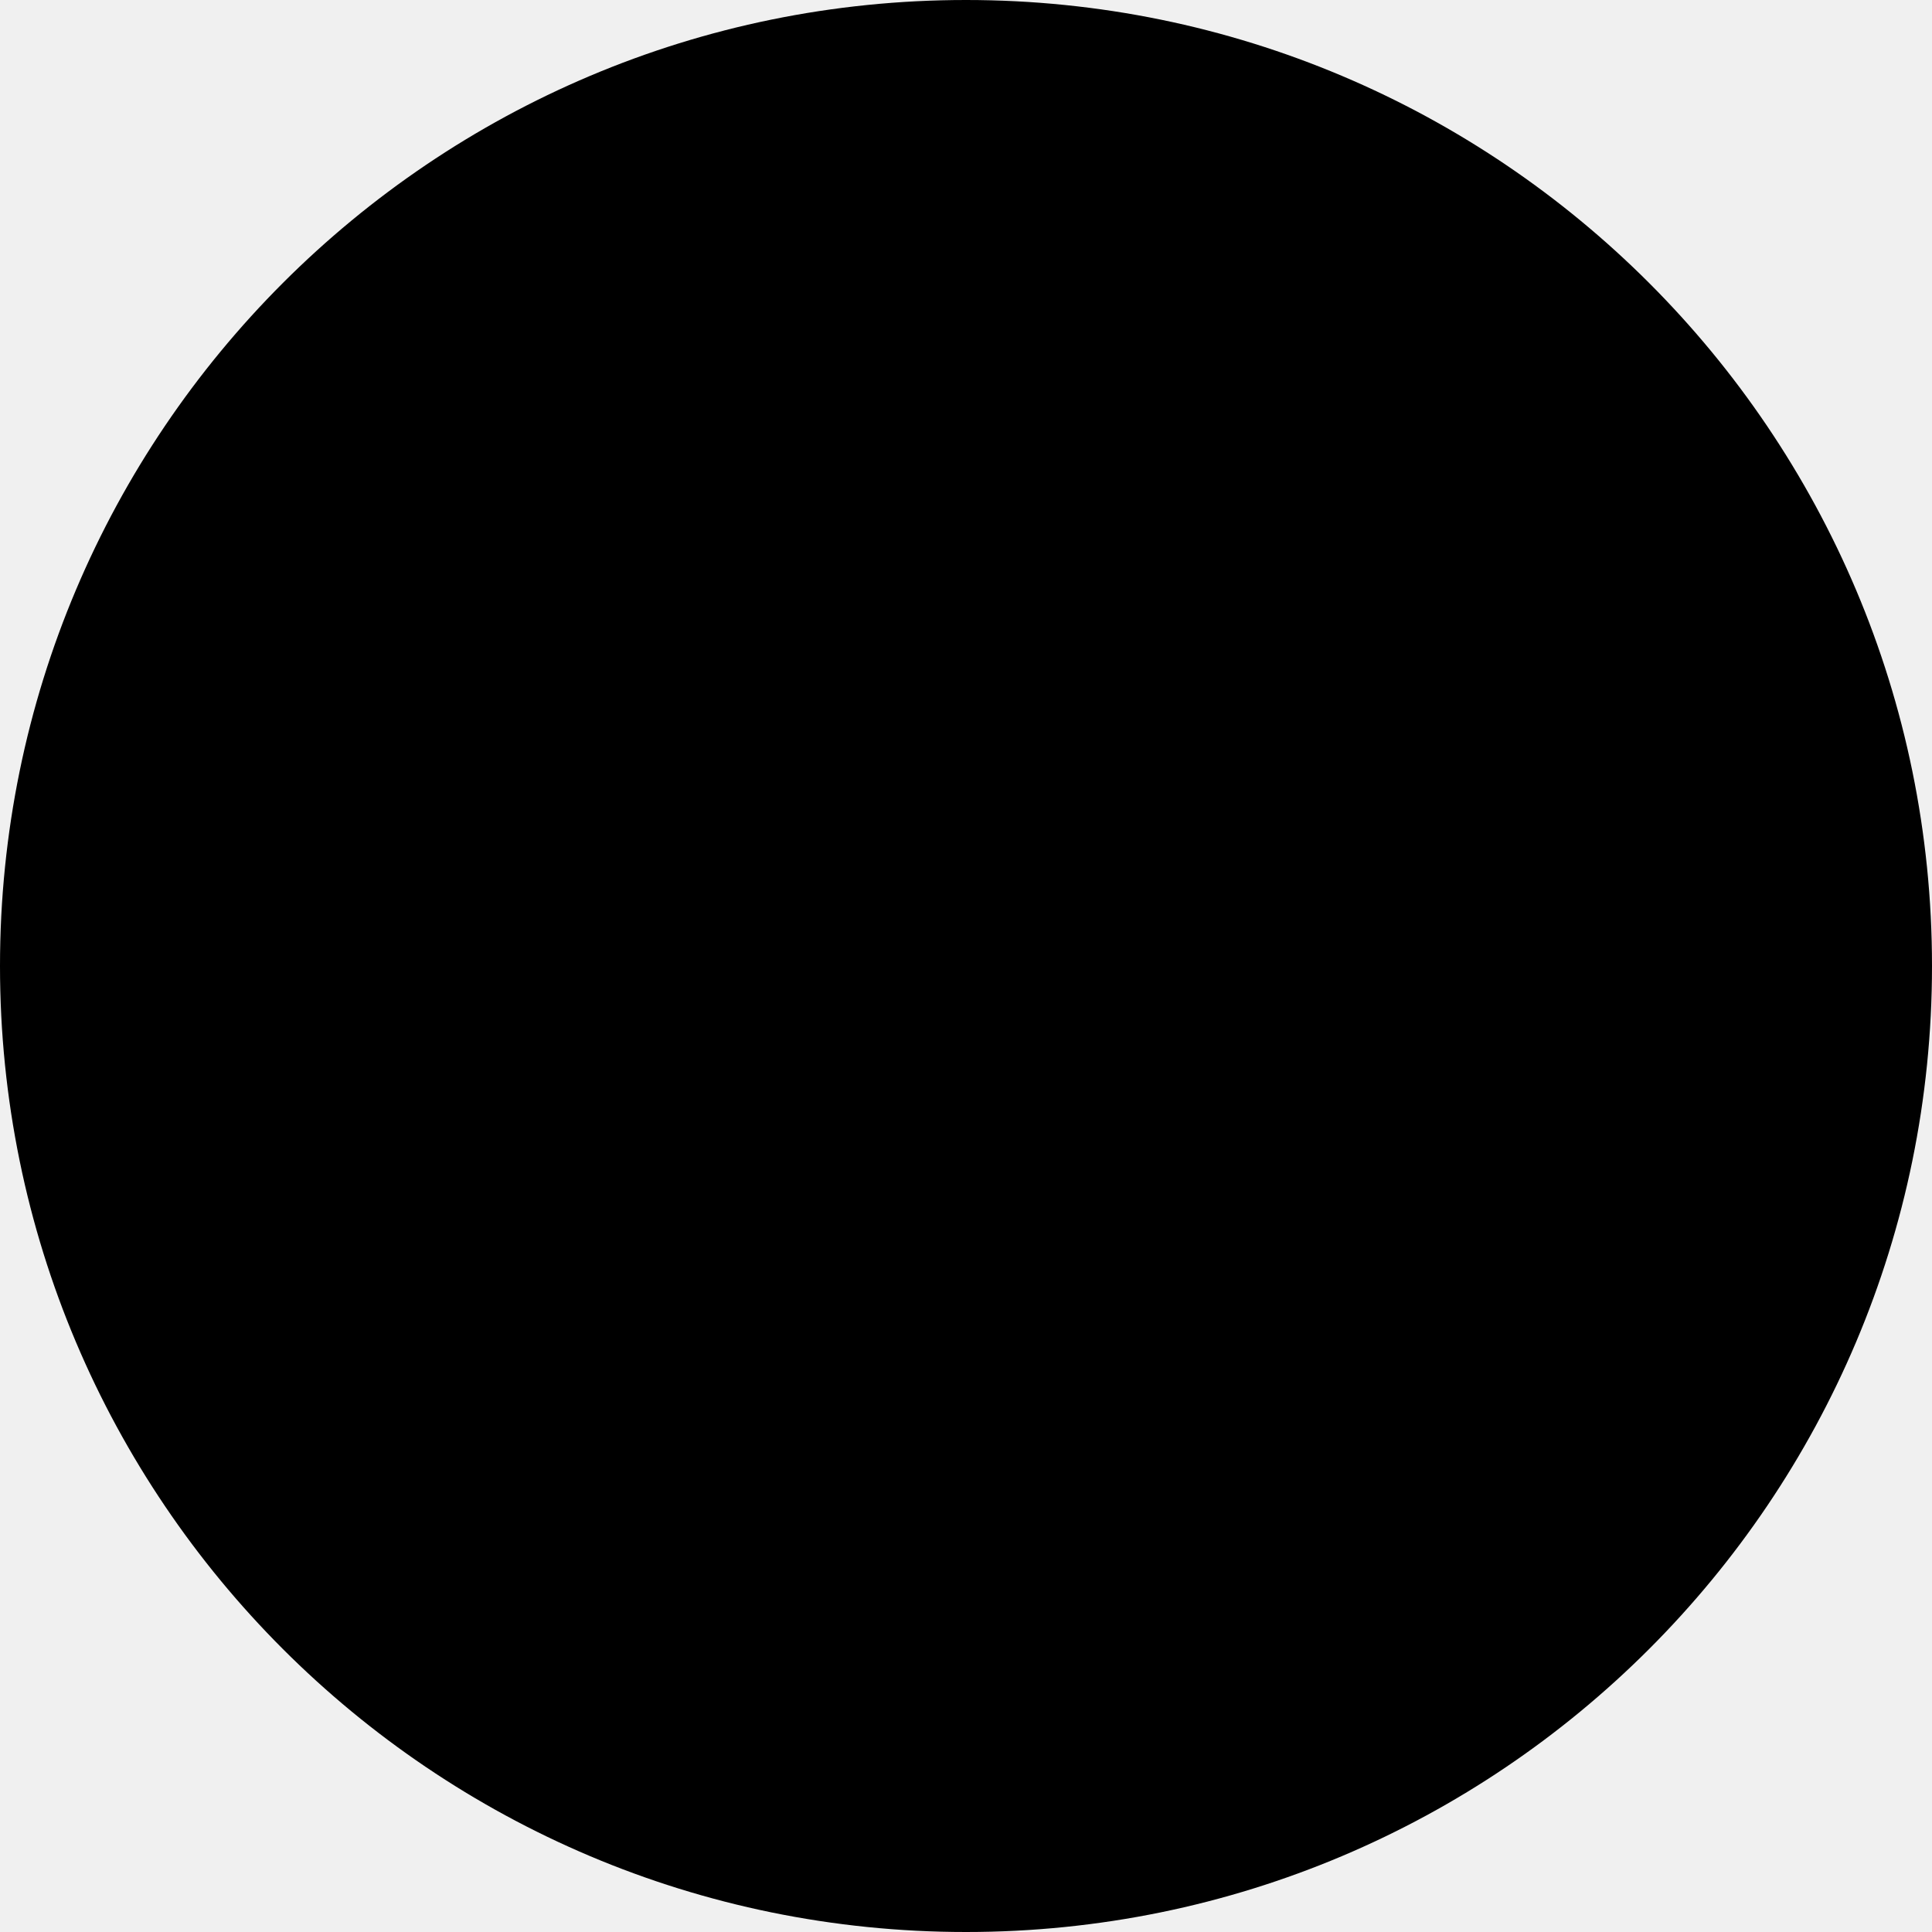
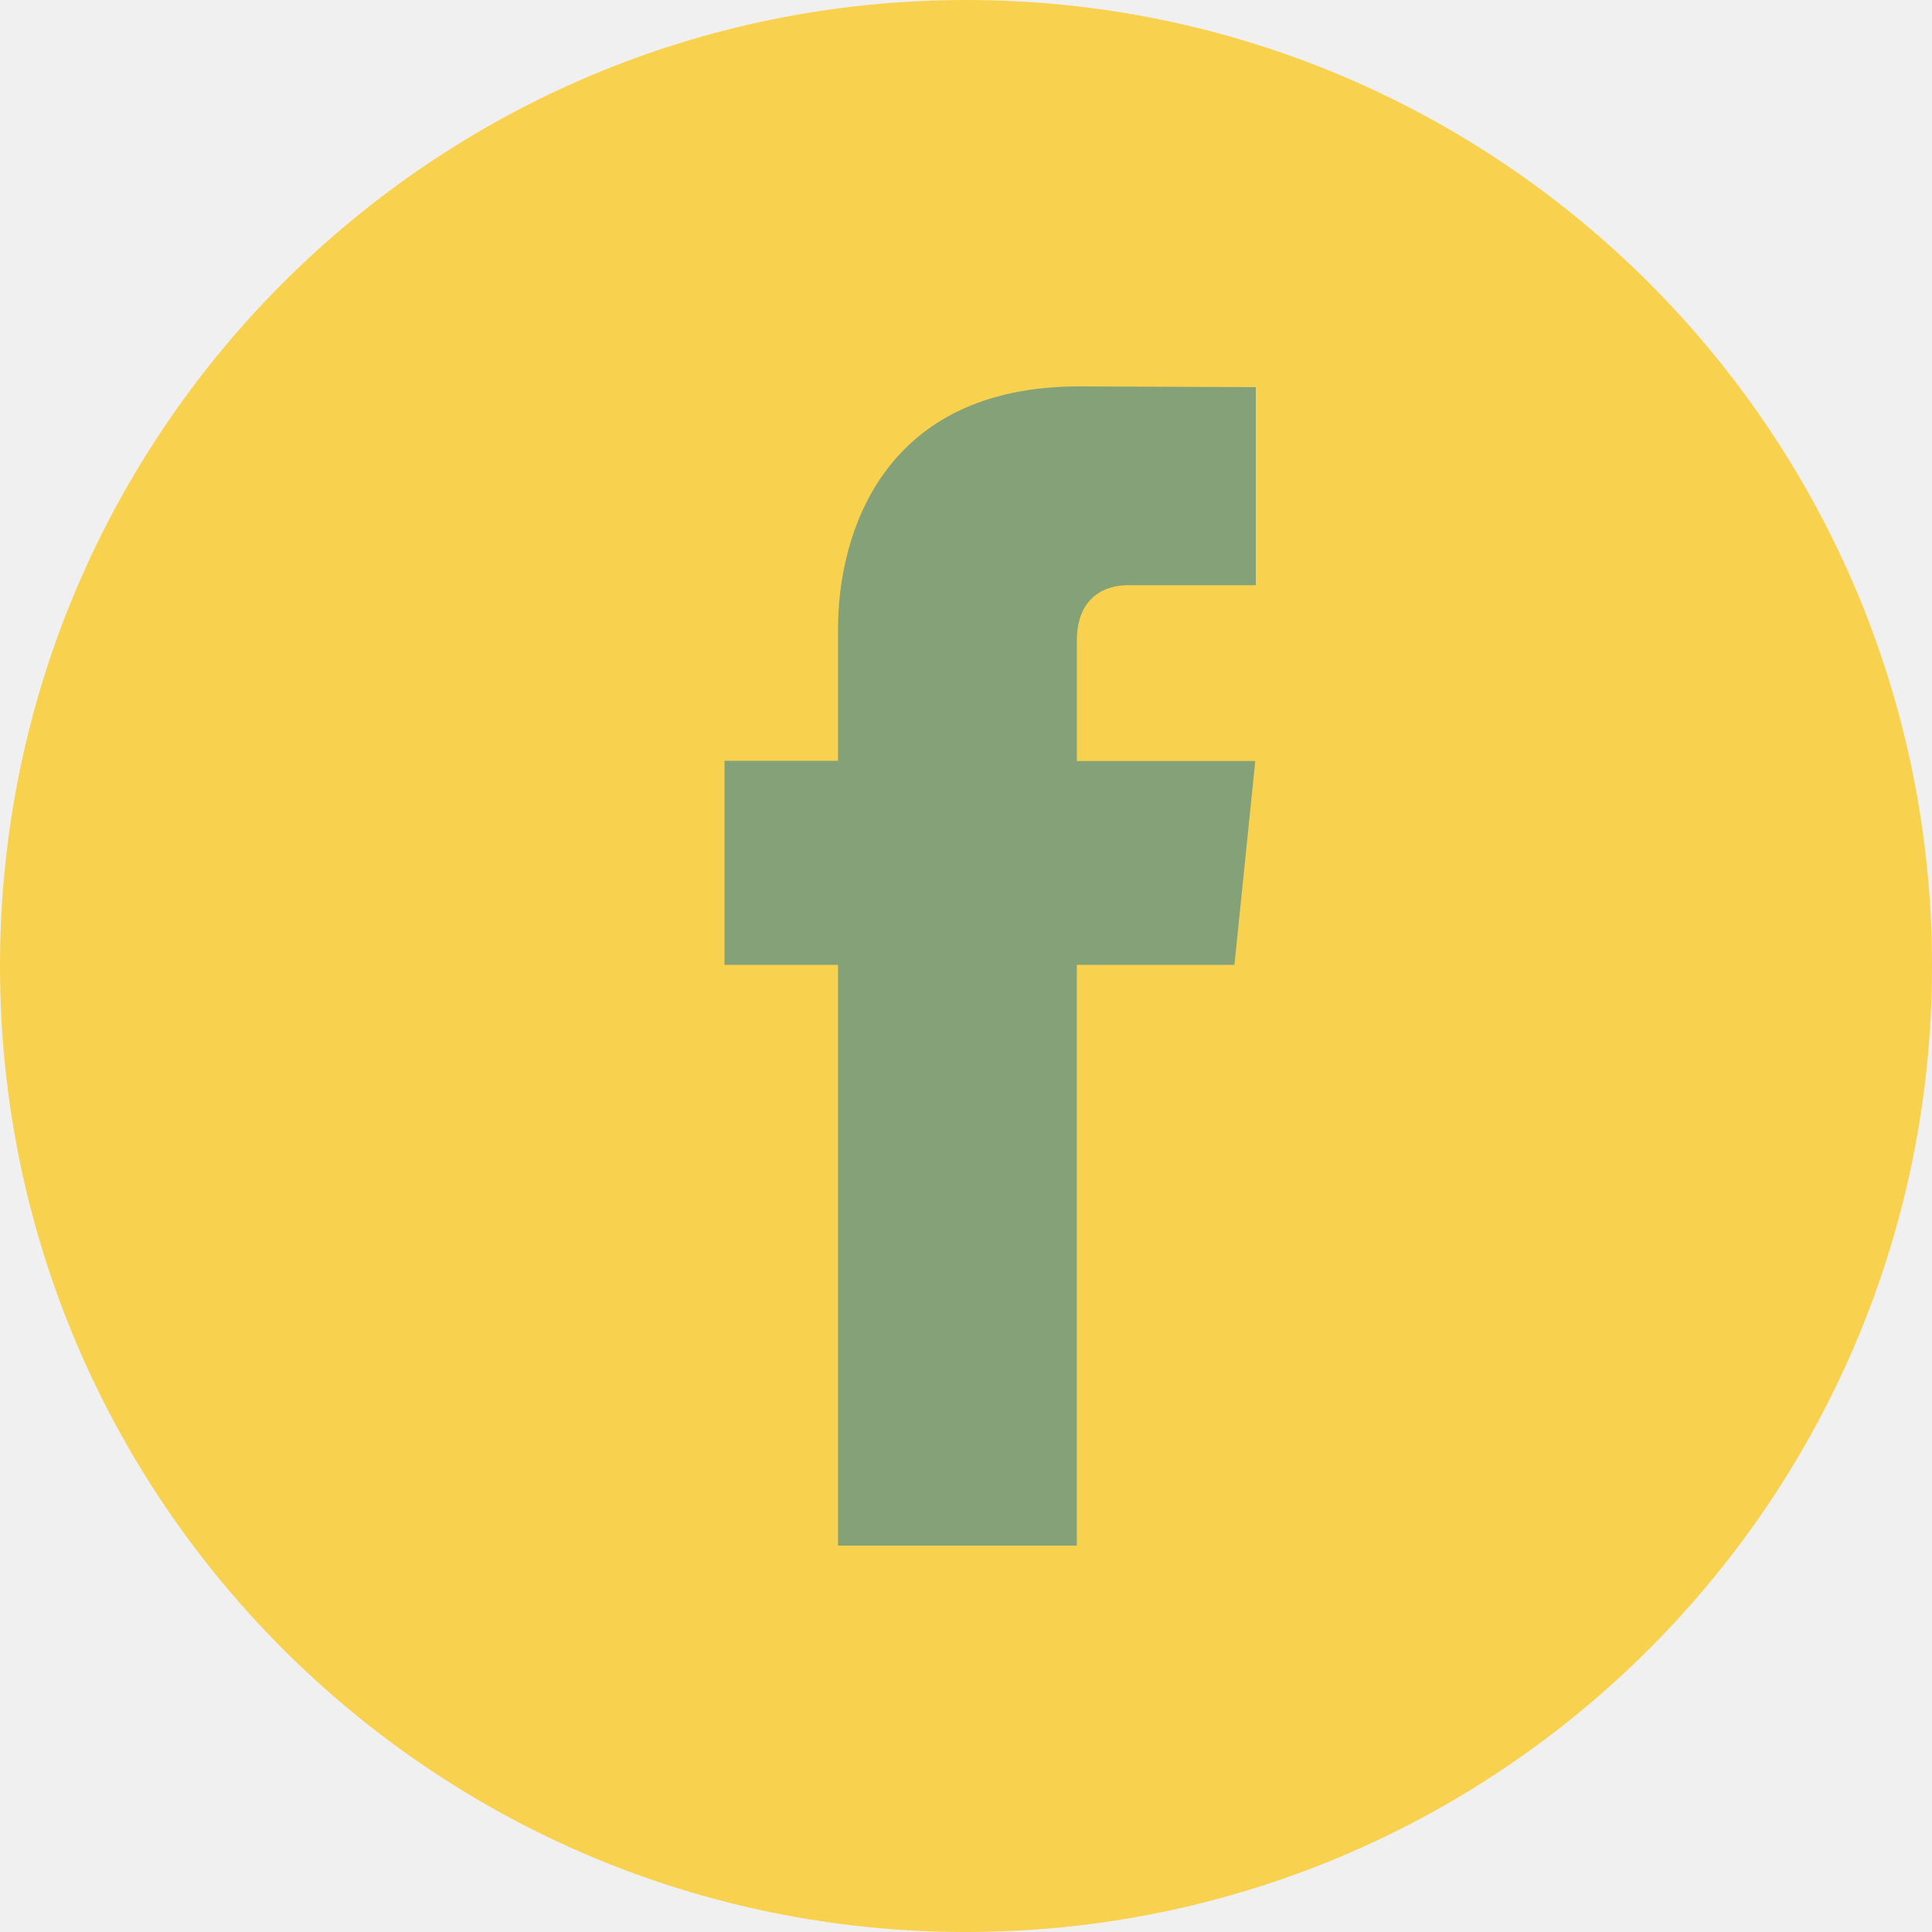
- <svg xmlns="http://www.w3.org/2000/svg" version="1.1" width="32" height="32" viewBox="0 0 32 32">
-   <path d="M16 32c8.837 0 16-7.163 16-16s-7.163-16-16-16c-8.837 0-16 7.163-16 16s7.163 16 16 16z" />
-   <path d="M20.446 15.982h-2.61v9.619h-3.955v-9.619h-1.881v-3.38h1.881v-2.187c0-1.564 0.739-4.014 3.99-4.014l2.929 0.012v3.281h-2.125c-0.349 0-0.839 0.175-0.839 0.921v1.989h2.955l-0.346 3.377z" />
+ <svg xmlns="http://www.w3.org/2000/svg" width="34" height="34" viewBox="0 0 34 34" fill="none">
+   <g clip-path="url(#clip0_2575_46)">
+     <path d="M17 34C26.389 34 34 26.389 34 17C34 7.611 26.389 0 17 0C7.611 0 0 7.611 0 17C0 26.389 7.611 34 17 34Z" fill="#F8D24E" />
+     <path d="M21.724 16.98H18.95V27.2H14.748V16.98H12.75V13.389H14.748V11.065C14.748 9.403 15.533 6.8 18.988 6.8L22.1 6.813V10.299H19.842C19.471 10.299 18.951 10.486 18.951 11.278V13.392H22.091L21.724 16.98Z" fill="#84A178" />
+   </g>
+   <defs>
+     <clipPath id="clip0_2575_46">
+       <rect width="34" height="34" fill="white" />
+     </clipPath>
+   </defs>
</svg>
